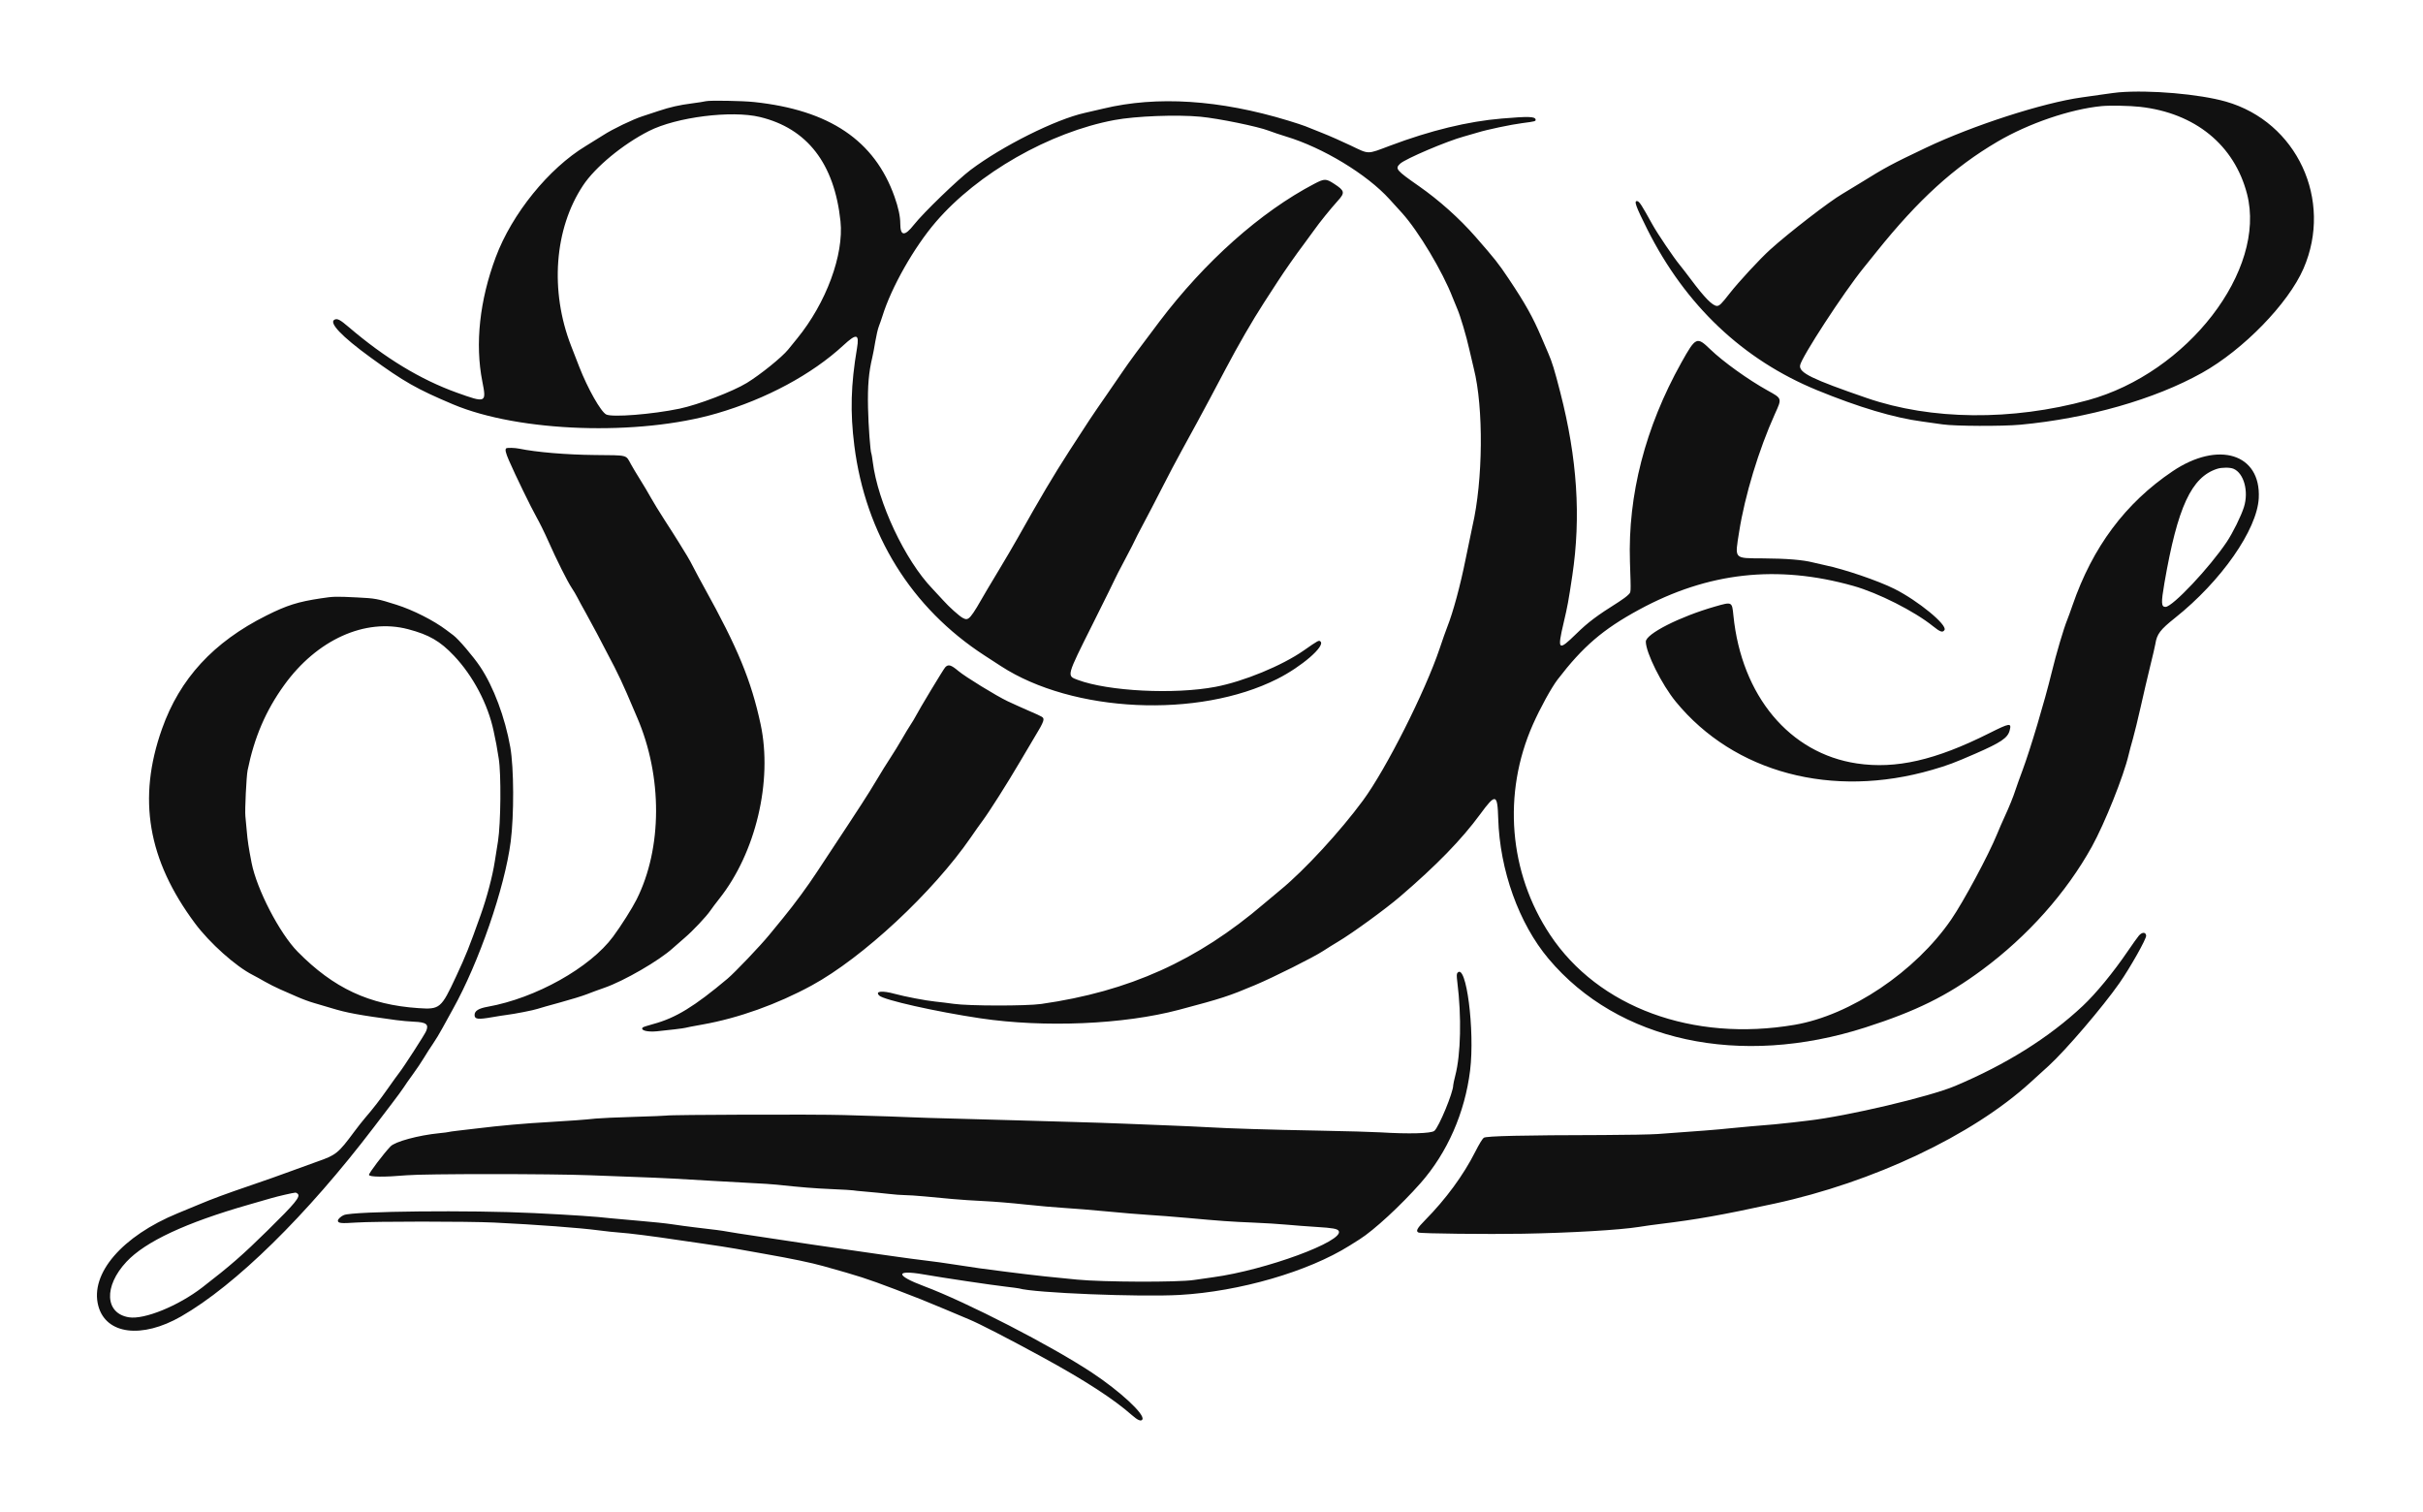
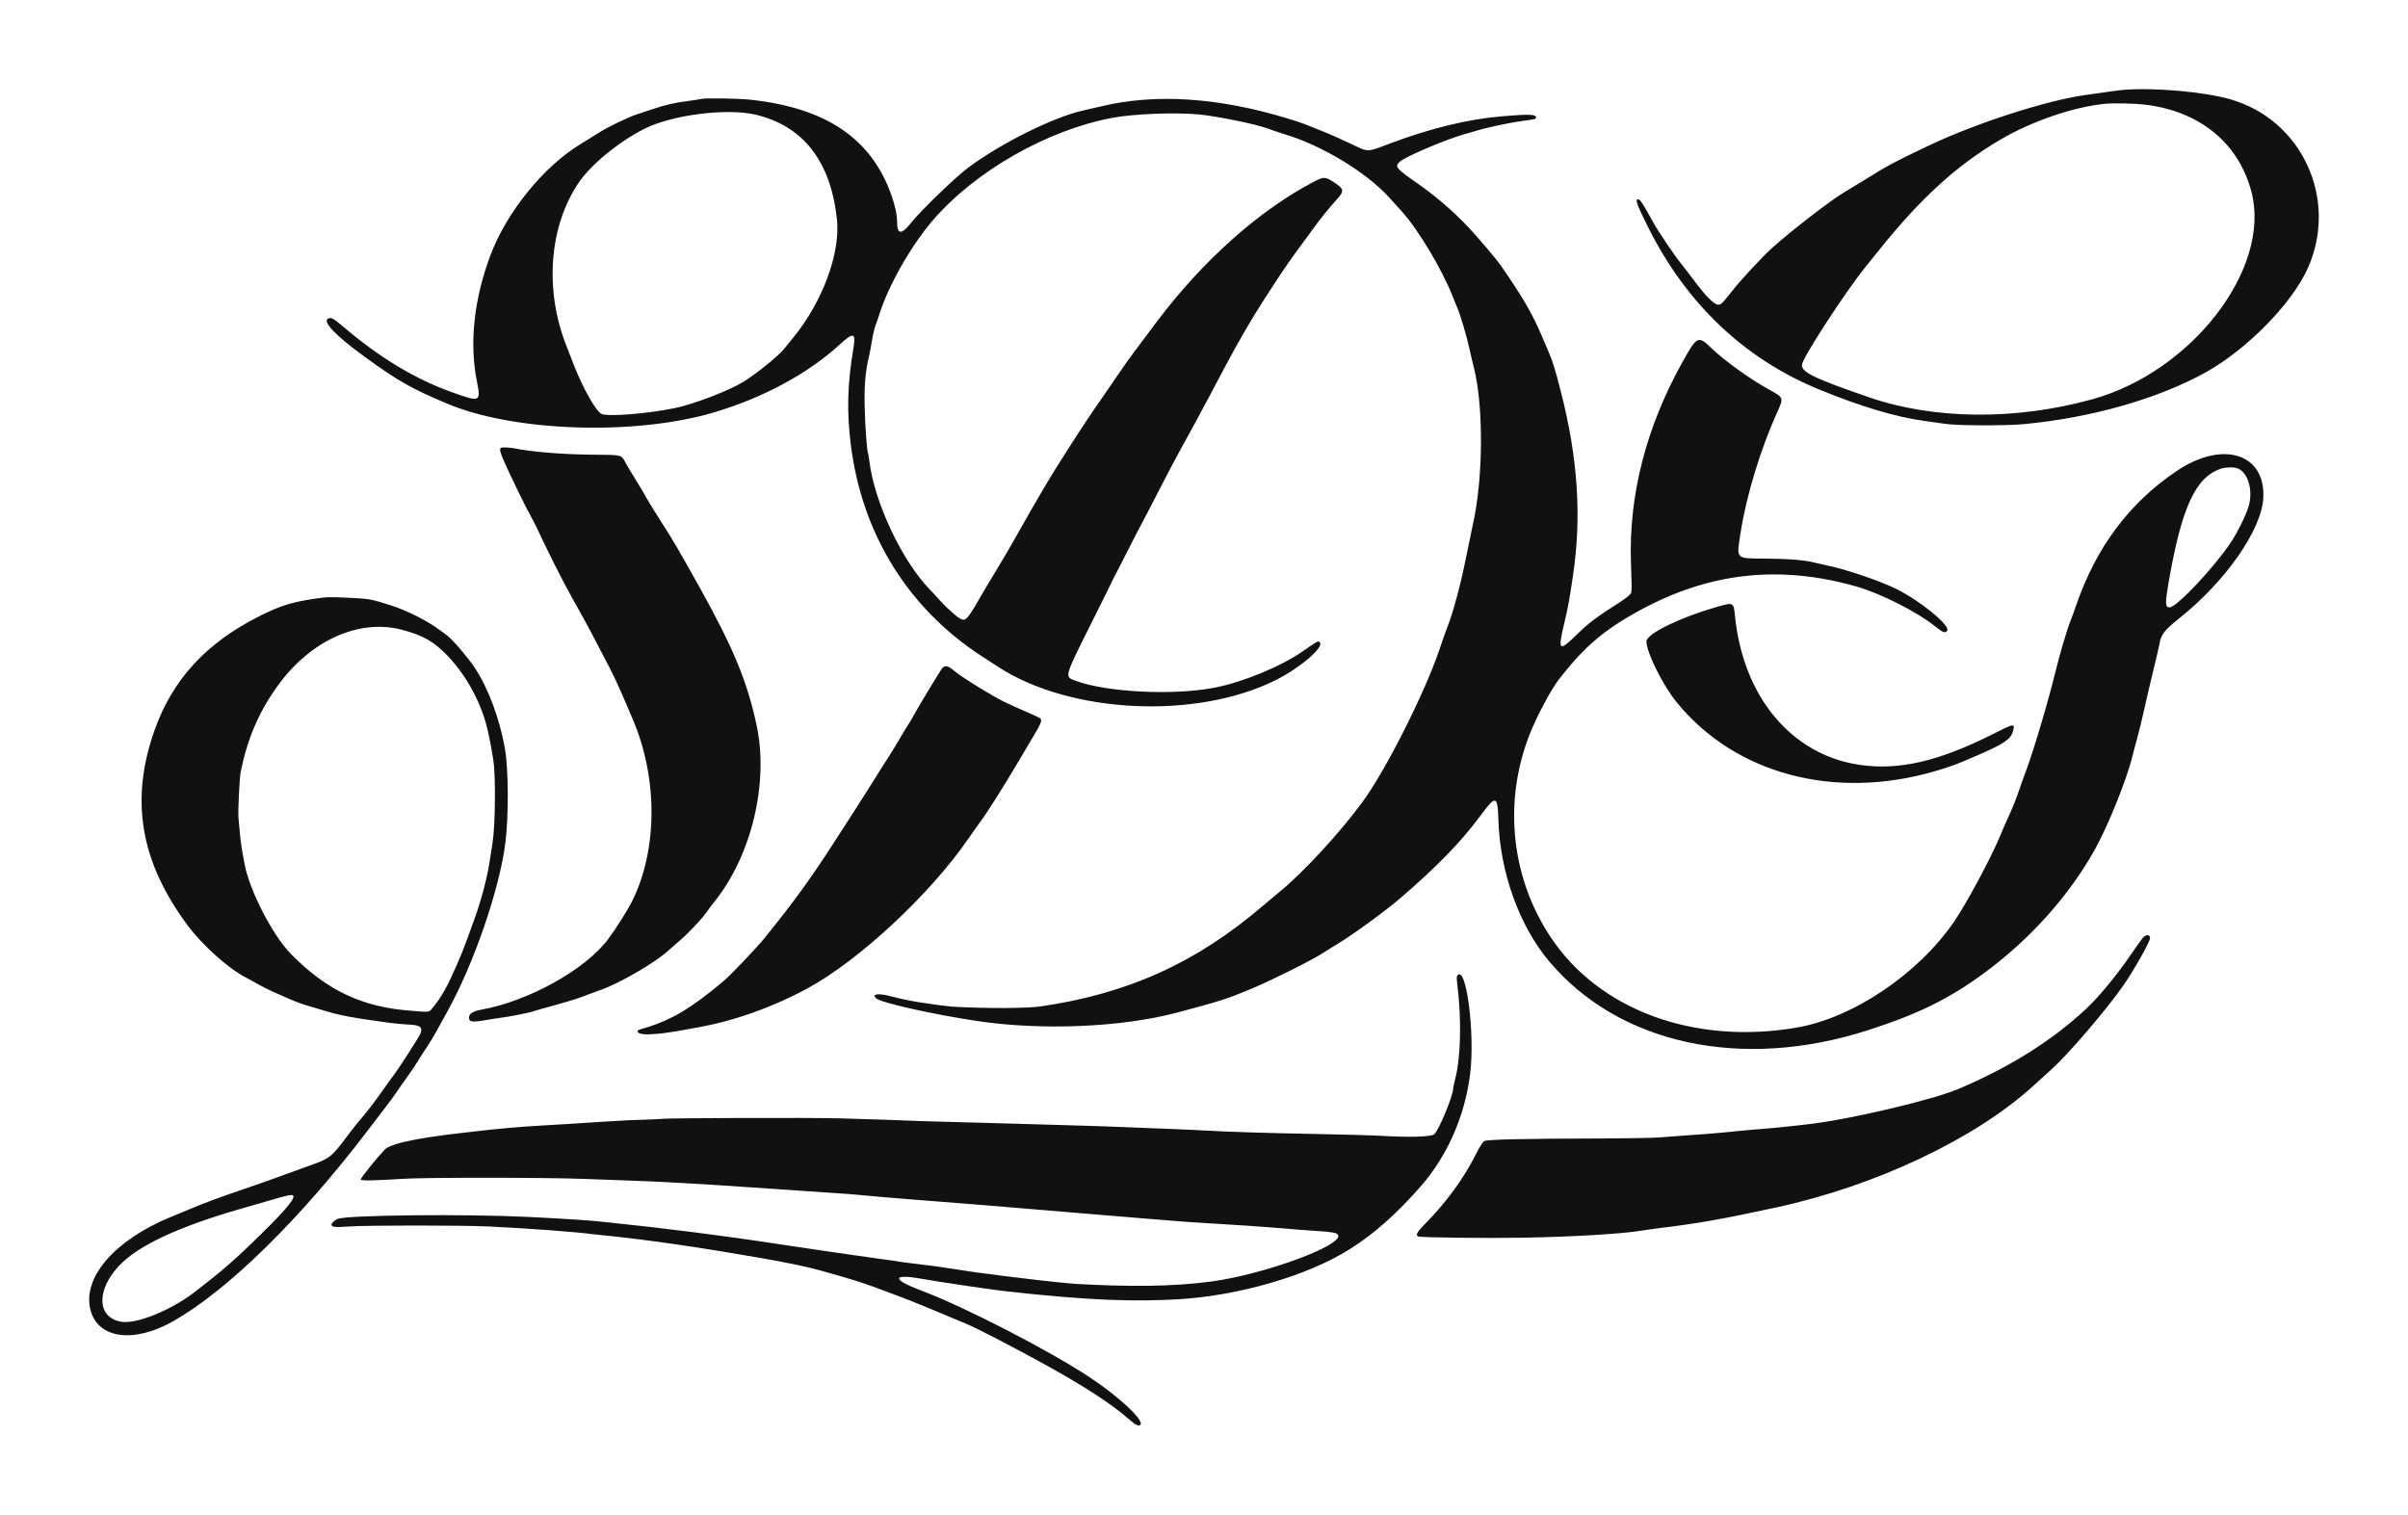
- <svg xmlns="http://www.w3.org/2000/svg" viewBox="-34.42 -34.42 929.26 579.63" role="img" aria-label="Soli Deo Gloria monogram">
+ <svg xmlns="http://www.w3.org/2000/svg" viewBox="-34.42 -34.42 929.26 584.57" role="img" aria-label="Soli Deo Gloria monogram">
  <style>path{fill:#111}@media(prefers-color-scheme:dark){path{fill:#f5f5f5}}</style>
-   <path d="M778.18,0.99C777.36,1.06,774.69,1.4,772.24,1.76C769.79,2.11,766.08,2.63,763.99,2.93C749.14,4.98,722.2,13.69,704.24,22.23C691.05,28.49,688.63,29.8,679.07,35.74C676.53,37.32,673.41,39.21,672.14,39.95C667.29,42.75,651.66,54.8,644.47,61.31C640.54,64.86,632.4,73.66,628.93,78.1C625.83,82.09,625.01,82.9,624.08,82.9C622.39,82.9,619.3,79.75,614.02,72.67C612.46,70.59,610.57,68.14,609.82,67.23C607.49,64.43,601.19,55.09,599.31,51.68C595.22,44.26,594.29,42.82,593.49,42.71C592.13,42.51,592.89,44.64,597.35,53.54C611.95,82.65,634.04,103.57,662.46,115.22C678.45,121.78,692.01,125.81,702.82,127.24C704.99,127.53,708.48,128.02,710.57,128.33C715.17,129.03,733.5,129.1,740.41,128.46C766.29,126.04,791.86,118.75,810.08,108.58C825.93,99.72,843.19,81.99,849.02,68.55C860.42,42.29,846.48,12.32,819.24,4.54C809.09,1.65,790.06,0,778.18,0.99M786.31,6.55C807.43,8.9,822.5,21.18,827.36,39.98C834.9,69.22,804.5,108.62,766.35,119.05C737.16,127.03,706.23,126.73,681.54,118.23C660.41,110.95,655.48,108.54,655.94,105.69C656.44,102.63,672.63,77.76,680.27,68.34C681.24,67.14,683.51,64.32,685.31,62.08C701.32,42.12,714.98,29.69,731.67,19.89C743.6,12.89,759.53,7.45,771.58,6.27C774.69,5.97,782.43,6.11,786.31,6.55M236.3,4.39C235.66,4.56,233.29,4.93,231.03,5.22C226.1,5.85,222.57,6.65,218.06,8.16C216.22,8.77,213.47,9.68,211.96,10.17C208.21,11.39,200.5,15.1,196.94,17.41C195.33,18.45,192.3,20.33,190.21,21.59C176.05,30.14,161.92,47.57,155.72,64.18C149.51,80.78,147.71,97.45,150.56,111.88C152.2,120.12,152,120.2,140.77,116.16C126.8,111.13,113.26,102.91,99.34,91.03C96.03,88.2,95.01,87.65,93.92,88.15C91.52,89.24,96.58,94.59,107.68,102.66C120.51,111.99,125.48,114.81,139.35,120.66C164.7,131.33,210.43,132.89,240.53,124.1C259.44,118.59,276.98,109.16,289.06,97.99C294.1,93.34,295.19,93.58,294.25,99.14C291.88,113.16,291.6,123.58,293.23,136.49C297.52,170.45,315.09,198.76,343.21,216.99C345.09,218.21,347.88,220.03,349.42,221.02C376.98,238.96,425.2,241.2,455.42,225.96C464.76,221.26,473.83,213.42,472.03,211.62C471.42,211.01,471.22,211.11,465.58,215.05C457.26,220.86,442.54,226.93,431.76,228.98C416.01,231.98,390.63,230.7,378.91,226.32C374.62,224.71,374.49,225.21,384.66,204.88C389.41,195.37,393.3,187.51,393.3,187.39C393.3,187.28,395,183.97,397.09,180.05C399.18,176.11,400.88,172.8,400.88,172.67C400.89,172.54,402.32,169.77,404.06,166.5C405.81,163.24,409.09,156.94,411.34,152.5C413.59,148.06,416.96,141.68,418.82,138.32C420.7,134.95,423.33,130.12,424.69,127.58C426.05,125.04,428.21,121.04,429.48,118.68C430.75,116.32,433.55,111.05,435.69,106.97C440.22,98.35,446.02,88.3,450.28,81.74C451.93,79.2,454.29,75.57,455.52,73.66C458.37,69.28,462.62,63.2,465.68,59.15C466.98,57.43,468.77,54.98,469.66,53.71C471.58,50.97,475.86,45.67,478.67,42.56C481.48,39.48,481.31,38.72,477.28,36.1C474.11,34.04,473.55,34.03,469.64,36.07C449.02,46.87,427.69,65.85,410.17,89C402.75,98.78,398.49,104.58,396.09,108.13C394.62,110.3,391.79,114.42,389.81,117.27C384.47,124.95,382.72,127.58,375.71,138.47C369.42,148.25,364.85,155.95,355.86,171.94C354.07,175.12,351.02,180.31,349.09,183.49C347.15,186.66,344.97,190.3,344.25,191.57C337.52,203.31,337.12,203.78,334.81,202.56C333.5,201.87,329.51,198.29,327.39,195.9C326.23,194.61,324.36,192.58,323.22,191.4C312.64,180.43,302.22,158.27,300.28,142.62C300.09,141.09,299.86,139.73,299.79,139.61C299.37,138.93,298.63,128.89,298.48,121.88C298.3,113.6,298.74,108.41,300.14,102.56C300.41,101.45,300.92,98.73,301.28,96.52C301.65,94.31,302.25,91.71,302.63,90.74C303.01,89.78,303.62,88.03,303.99,86.85C307.43,75.75,316.11,60.45,324.48,50.7C340.56,31.99,368.08,16.28,392.95,11.62C401.03,10.1,416.95,9.48,425.95,10.34C432.89,11,447.97,14.08,452.19,15.71C453.81,16.33,456.77,17.32,458.76,17.92C472.94,22.19,489.81,32.4,498.51,42.01C500.05,43.7,502.2,46.07,503.29,47.27C509.59,54.24,518.87,69.76,522.72,79.76C523.21,81.03,524,82.96,524.48,84.05C525.63,86.68,528,94.67,529.04,99.39C529.5,101.47,530.3,104.89,530.82,106.97C534.6,121.94,534.35,149.89,530.3,167.32C530.02,168.5,528.85,174.2,527.67,179.99C525.6,190.3,522.87,200.36,520.61,206.07C520.1,207.34,518.79,211.06,517.7,214.32C512.18,230.75,497.18,260.5,488.33,272.53C479.61,284.39,465.86,299.31,456.78,306.76C454.97,308.24,452.08,310.67,450.35,312.14C424.79,334.01,398.6,345.8,364.93,350.6C359.2,351.42,337.05,351.39,331.29,350.55C329.21,350.26,326.02,349.86,324.2,349.68C320.76,349.34,312.59,347.78,308.8,346.74C303.86,345.38,301.04,345.68,302.79,347.39C304.51,349.07,324.39,353.54,341.52,356.1C366.12,359.76,396.53,358.47,417.7,352.85C434.21,348.47,436.86,347.6,446.89,343.37C454.16,340.31,469.34,332.7,473.03,330.28C474.62,329.24,477.2,327.63,478.77,326.7C484.08,323.56,496.91,314.24,502.51,309.44C516.49,297.46,526.12,287.56,533.24,277.86C539.18,269.76,539.88,269.92,540.17,279.46C540.76,299.3,548.1,319.75,559.48,333.28C586.14,364.97,632.88,375.08,681.05,359.59C700.42,353.36,712.21,347.55,725.74,337.54C743.25,324.58,758.02,307.99,767.84,290.28C772.79,281.32,780.06,263.15,781.96,254.98C782.24,253.76,782.97,251.01,783.59,248.88C784.2,246.74,785.55,241.21,786.59,236.58C787.62,231.96,789.25,224.98,790.21,221.08C791.18,217.18,792.07,213.32,792.2,212.51C792.79,208.74,794.06,207.07,799.74,202.55C817.41,188.49,831.23,168.73,831.85,156.61C832.72,139.58,816.35,134.49,798.79,146.32C780.72,158.49,768.13,175.35,760.42,197.72C759.69,199.83,758.81,202.27,758.45,203.15C757.05,206.55,754.17,216.29,752.41,223.56C749.76,234.46,744.21,253.07,741.25,260.99C740.2,263.8,739,267.14,738.59,268.41C737.7,271.17,736.13,275.05,734.3,279C733.55,280.6,732.28,283.54,731.46,285.54C728.18,293.56,718.65,311.31,713.91,318.21C700.19,338.21,675.3,354.94,653.84,358.6C614.79,365.26,578.55,351.92,560.06,324.08C544.23,300.24,541.75,269.87,553.47,243.43C556.26,237.13,560.57,229.29,562.94,226.19C572.67,213.5,580.31,206.94,594.15,199.41C620.67,185.01,647.16,182.06,676.37,190.28C685.87,192.95,699.82,200,706.89,205.71C709.69,207.96,710.64,208.29,711.32,207.19C712.53,205.28,701.22,195.98,692.15,191.43C685.91,188.29,672.86,183.85,665.47,182.33C664.06,182.04,662.02,181.57,660.93,181.29C657.05,180.29,650.86,179.78,641.84,179.72C630.33,179.63,630.89,180.24,632.58,169.47C634.74,155.7,640.1,138.02,646.3,124.29C649.03,118.27,649.08,118.44,643.45,115.32C635.96,111.15,626.4,104.28,621.5,99.55C616.33,94.56,615.94,94.74,610.36,104.72C596.55,129.49,589.87,155.39,590.69,181.01C591.1,193.69,591.16,192.52,590.02,193.71C589.48,194.28,587.85,195.49,586.4,196.41C577.94,201.73,574.63,204.22,570.07,208.68C563.18,215.42,562.76,215.03,565.29,204.3C566.79,197.91,567.1,196.23,568.59,186.29C571.96,163.77,570.48,141.36,563.97,116.04C561.71,107.27,560.87,104.52,559.36,101.03C558.69,99.49,557.55,96.82,556.82,95.1C553.43,87.13,550.58,82.04,544.12,72.38C540.13,66.44,539.04,65.06,531.38,56.29C525.3,49.35,517.48,42.35,509.76,36.96C500.98,30.83,500.52,30.28,502.56,28.35C504.54,26.48,520.63,19.64,527.14,17.89C528.53,17.51,530.82,16.85,532.23,16.42C535.82,15.3,545.13,13.34,549.44,12.79C554.27,12.17,554.64,12.07,554.51,11.42C554.28,10.25,551.86,10.17,541.54,11.04C528.55,12.13,514.21,15.61,498.67,21.46C489.71,24.83,490.81,24.84,483.6,21.39C480.27,19.8,475.34,17.62,472.61,16.55C469.89,15.48,467,14.32,466.18,13.98C465.37,13.65,462.4,12.67,459.59,11.82C433.35,3.83,409.29,2.28,388.68,7.24C386.78,7.7,383.58,8.43,381.59,8.88C370.4,11.38,350.07,21.53,337.82,30.74C332.83,34.5,319.68,47.22,316.12,51.73C312.53,56.31,310.85,56.18,310.85,51.33C310.85,48.6,310.12,45.18,308.65,41.04C300.99,19.45,283.7,7.78,254.78,4.71C250.27,4.23,237.8,4.02,236.3,4.39M257.02,10.45C275.15,14.82,285.58,28.3,287.92,50.41C289.27,63.26,282.43,81.77,271.27,95.43C270.16,96.79,268.61,98.69,267.83,99.66C265.48,102.57,257.13,109.31,251.98,112.45C246.56,115.75,233.32,120.81,226.22,122.3C215.81,124.48,200.38,125.7,198.07,124.53C196.01,123.49,191,114.63,187.75,106.31C186.94,104.23,185.52,100.59,184.61,98.23C176.39,77.12,178.17,53.3,189.18,36.71C193.87,29.63,204.46,20.89,214.46,15.82C225,10.48,246.1,7.82,257.02,10.45M822.15,145.35C826.16,147.03,828.07,154.04,826.16,160.07C825.07,163.52,821.92,169.9,819.56,173.43C812.96,183.29,798.8,198.32,796.09,198.33C794.43,198.33,794.36,196.81,795.67,189.17C800.7,160.02,806.03,148.51,815.94,145.36C817.71,144.8,820.82,144.79,822.15,145.35M159.69,137.54C159.22,138,159.52,139.28,160.75,142.12C163.25,147.87,169.29,160.29,171.3,163.83C172.43,165.81,174.46,169.93,175.81,172.98C178.94,180.07,183.27,188.73,184.86,191.07C185.54,192.07,186.5,193.7,187.01,194.7C187.51,195.7,188.96,198.37,190.24,200.63C192.44,204.54,195.66,210.62,201.25,221.41C202.61,224.04,204.73,228.57,205.97,231.47C207.2,234.37,208.98,238.52,209.91,240.68C219.69,263.31,219.62,290.82,209.72,310.54C208.05,313.88,203.78,320.63,200.73,324.75C191.89,336.72,171.02,348.39,152.59,351.68C149.14,352.29,147.59,353.27,147.59,354.82C147.59,356.48,148.84,356.64,154.38,355.67C156.36,355.32,158.8,354.94,159.8,354.82C162.81,354.46,170.28,353,171.74,352.48C172.5,352.21,176.4,351.11,180.41,350.02C184.43,348.93,189.03,347.51,190.65,346.87C192.27,346.23,195.31,345.1,197.39,344.39C204.87,341.8,218.41,333.97,223.63,329.2C224.71,328.22,226.78,326.4,228.23,325.18C231.24,322.62,236.53,317.01,238.04,314.77C238.6,313.94,240.11,311.93,241.41,310.29C255.43,292.64,261.95,265.14,257.29,243.35C253.68,226.55,248.56,214.14,235.57,190.72C234.21,188.27,232.46,185.01,231.69,183.49C230.93,181.96,229.75,179.82,229.07,178.72C228.4,177.62,226.98,175.31,225.92,173.59C224.86,171.87,222.41,168.01,220.46,165.02C218.52,162.02,216.15,158.16,215.2,156.44C214.25,154.72,212.4,151.6,211.09,149.52C209.78,147.43,208.18,144.76,207.53,143.57C205.52,139.92,206.63,140.2,193.76,140.08C182.78,139.97,171.34,139.01,164.74,137.65C163,137.29,160,137.22,159.69,137.54M88.69,195.04C79.86,196.36,75.62,197.7,67.75,201.64C47.43,211.82,34.53,225.82,27.69,245.16C18.24,271.83,22.23,295.33,40.37,319.69C45.97,327.22,55.98,336.17,62.51,339.48C63.5,339.98,65.58,341.13,67.12,342.02C68.66,342.91,71.34,344.26,73.06,345.01C74.78,345.75,77.7,347.03,79.54,347.85C81.38,348.67,84.27,349.74,85.97,350.22C87.67,350.69,90.69,351.59,92.68,352.2C98.56,354,103.21,354.86,117.58,356.8C119.49,357.06,122.55,357.33,124.38,357.41C129.09,357.61,130.11,358.4,129.01,361.01C128.46,362.35,120.35,374.89,118.75,376.91C118.17,377.64,116.24,380.31,114.46,382.85C111.27,387.39,108.88,390.49,105.53,394.39C104.6,395.48,102.78,397.78,101.5,399.51C95.28,407.91,94.5,408.53,87.14,411.1C84.57,412,79.94,413.68,76.85,414.83C73.77,415.99,67.02,418.37,61.85,420.13C52.03,423.48,47.21,425.26,41.4,427.7C39.49,428.5,36.08,429.92,33.81,430.84C12.38,439.64,0,454.05,3.28,466.38C6.2,477.34,19.94,479.09,35.03,470.44C55.91,458.47,83.22,431.65,109.01,397.8C110.91,395.3,114.03,391.22,115.93,388.72C117.84,386.23,119.84,383.49,120.39,382.63C120.93,381.76,122.53,379.48,123.95,377.54C125.37,375.6,127.29,372.74,128.22,371.18C129.15,369.62,130.68,367.23,131.63,365.87C132.58,364.51,134.24,361.76,135.32,359.76C136.4,357.77,138.17,354.55,139.25,352.62C149.27,334.69,159.15,306.08,161.44,288.36C162.76,278.12,162.68,260.05,161.29,252.15C159.27,240.71,154.86,228.92,149.72,221.25C147.08,217.31,141.39,210.64,139.42,209.19C138.82,208.75,137.63,207.86,136.78,207.21C131.95,203.55,124.01,199.52,117.58,197.49C110.35,195.19,109.5,195.04,102.57,194.7C94.23,194.29,93.53,194.31,88.69,195.04M122.1,206.88C130.16,209.01,134.36,211.44,139.67,217.04C147.03,224.81,152.71,235.61,154.9,245.96C156,251.15,155.91,250.71,156.85,256.47C157.82,262.31,157.65,281.37,156.57,288.2C156.19,290.56,155.64,294.04,155.34,295.95C154.44,301.73,152.29,309.85,149.91,316.51C145.42,329.11,144.31,331.87,140.46,340.14C134.77,352.35,134.28,352.76,126.03,352.2C107.17,350.93,93.52,344.55,79.75,330.58C72.8,323.52,64.04,306.62,62.06,296.44C60.93,290.62,60.53,287.97,60.21,284.21C60.02,282.05,59.78,279.54,59.69,278.63C59.44,276.43,60.07,263.27,60.54,260.99C63.1,248.39,67.49,238.14,74.52,228.39C87.1,210.9,105.62,202.54,122.1,206.88M79.77,423.41C80.88,424.52,78.82,427.03,68.23,437.44C58.59,446.92,53.93,450.99,43.21,459.27C33.96,466.41,20.93,471.72,15.02,470.77C5.79,469.28,5.31,458.87,14.06,449.5C21.31,441.73,36.81,434.5,61.02,427.56C64.11,426.68,67.98,425.57,69.63,425.08C72.27,424.31,77.78,423.05,78.89,422.95C79.1,422.94,79.5,423.14,79.77,423.41M623.33,198.19C609.84,202.05,596.78,208.67,596.78,211.65C596.78,215.86,602.92,228.17,608.29,234.7C630.65,261.95,668.29,271.94,706.61,260.81C712.65,259.05,715.05,258.15,723.17,254.61C732.93,250.35,735.54,248.6,736.3,245.78C737.13,242.68,736.47,242.77,728.47,246.78C707.83,257.14,692.7,260.59,677.75,258.37C651.92,254.52,633.48,232.44,630.37,201.62C629.84,196.29,629.88,196.31,623.33,198.19M328.09,221.49C327.38,222.26,318.09,237.66,316.77,240.24C316.36,241.04,315.48,242.51,314.81,243.51C314.14,244.51,312.66,246.96,311.52,248.95C310.38,250.95,308.37,254.21,307.06,256.21C305.74,258.2,303.44,261.91,301.94,264.45C300.45,266.99,297.71,271.37,295.87,274.18C294.02,276.99,291.77,280.43,290.88,281.82C289.98,283.2,287.61,286.79,285.62,289.79C283.62,292.79,280.65,297.29,279.02,299.8C275.39,305.36,270.34,312.23,265.88,317.67C264.04,319.9,261.66,322.79,260.61,324.1C257.21,328.26,247.45,338.51,244.56,340.94C231.86,351.61,224.74,355.96,216.19,358.28C214.11,358.85,212.27,359.43,212.11,359.6C211.02,360.68,213.73,361.44,217.45,361.09C221.58,360.7,228.18,359.9,228.4,359.76C228.54,359.68,231.52,359.1,235.04,358.48C248.75,356.05,263.68,350.7,276.88,343.51C296.48,332.84,323.4,307.77,337.96,286.64C339.61,284.23,341.58,281.44,342.34,280.45C344.87,277.08,351.8,266.16,356.87,257.53C359.64,252.81,362.77,247.52,363.83,245.77C364.98,243.89,365.76,242.21,365.76,241.66C365.76,240.59,365.87,240.66,359.99,238.1C357.72,237.12,354.13,235.49,352.01,234.5C347.77,232.5,335.73,225.11,333.12,222.9C330.31,220.53,329.25,220.23,328.09,221.49M785.89,324.38C785.37,324.98,783.43,327.7,781.58,330.41C776.13,338.43,769.35,346.68,764.34,351.37C751.38,363.52,735.06,373.76,715.41,382.05C705.58,386.2,673.96,393.64,658.95,395.35C658.05,395.45,655.45,395.75,653.18,396.03C648.93,396.54,644.19,396.98,637.02,397.54C634.75,397.72,630.97,398.08,628.61,398.33C624.81,398.76,616.96,399.37,601.35,400.48C598.7,400.67,589.35,400.84,580.57,400.87C549.33,400.93,535.69,401.25,534.69,401.9C534.11,402.28,532.97,404.14,531.34,407.34C526.78,416.33,520.11,425.42,512.16,433.48C509.03,436.64,508.44,437.76,509.63,438.27C510.61,438.67,536.17,438.96,549.62,438.72C568.04,438.39,586.75,437.29,594.15,436.11C596.23,435.77,599.87,435.26,602.23,434.98C616.47,433.24,625.57,431.63,646.09,427.18C684.02,418.98,721.99,401.01,744.19,380.77C746.47,378.7,749.66,375.8,751.28,374.33C757.77,368.42,772.08,351.68,778.41,342.61C782.59,336.61,788.8,325.57,788.67,324.39C788.51,322.98,787.12,322.98,785.89,324.38M524.54,338.67C524.2,339.09,524.2,339.79,524.49,342.22C526.14,355.46,525.83,369.84,523.71,378.05C523.27,379.77,522.91,381.45,522.91,381.79C522.91,384.55,517.43,397.8,515.68,399.27C514.47,400.28,505.97,400.52,494.94,399.84C492.17,399.67,481.78,399.37,471.86,399.19C452.36,398.83,436.8,398.35,428.42,397.85C425.52,397.68,419.06,397.39,414.07,397.2C409.09,397.01,401.29,396.7,396.76,396.51C392.23,396.32,383.54,396.03,377.47,395.87C371.39,395.7,361.45,395.42,355.37,395.23C349.29,395.04,338.61,394.75,331.62,394.57C324.64,394.4,317.44,394.18,315.63,394.08C313.81,393.99,309.66,393.83,306.39,393.73C303.13,393.63,295.41,393.4,289.24,393.21C279.03,392.88,222.45,393.06,221.14,393.41C220.87,393.49,215.3,393.7,208.77,393.9C202.24,394.09,195.64,394.39,194.1,394.55C190.16,394.98,183.42,395.48,176.45,395.87C166.73,396.41,157.66,397.22,148.25,398.37C146.17,398.62,142.98,398.99,141.16,399.2C139.35,399.41,137.77,399.63,137.65,399.7C137.53,399.78,135.89,399.99,134.02,400.17C126.02,400.97,117.09,403.39,115.35,405.23C112.61,408.11,107.01,415.53,107.09,416.15C107.22,416.99,112.9,417.05,121.54,416.3C128.49,415.7,176.77,415.7,191.95,416.3C197.58,416.52,205.66,416.83,209.93,416.98C218.48,417.27,227.73,417.74,239.77,418.5C244.13,418.77,250.53,419.13,253.99,419.29C257.45,419.44,261.76,419.73,263.55,419.92C272.97,420.93,278.06,421.33,284.79,421.62C288.87,421.79,292.43,422.01,292.71,422.08C292.98,422.16,295.28,422.39,297.82,422.6C300.36,422.81,304.21,423.19,306.39,423.44C308.55,423.7,311.36,423.91,312.61,423.91C313.86,423.91,317.28,424.13,320.2,424.41C323.13,424.69,327.9,425.13,330.8,425.4C333.7,425.67,339.12,426.03,342.84,426.2C346.56,426.37,353.68,426.95,358.67,427.5C363.66,428.04,370.56,428.65,374,428.85C377.45,429.05,384.76,429.65,390.24,430.18C395.73,430.71,402.85,431.31,406.07,431.5C409.29,431.69,415.94,432.21,420.84,432.65C433.25,433.79,437.86,434.12,446.4,434.46C450.48,434.62,456.19,434.98,459.09,435.25C461.99,435.52,467.07,435.91,470.36,436.11C476.79,436.5,478.53,436.82,479,437.67C481.17,441.56,451.07,452.64,430.89,455.4C428.81,455.68,425.47,456.16,423.47,456.46C417.35,457.39,388.65,457.29,378.62,456.31C368.61,455.34,362.03,454.65,359,454.24C357.64,454.06,354.08,453.62,351.08,453.26C344.77,452.5,338.13,451.57,331.13,450.46C328.41,450.02,323.59,449.35,320.41,448.98C317.24,448.6,312.64,447.99,310.19,447.63C307.74,447.27,304.7,446.84,303.43,446.68C302.16,446.51,296.44,445.69,290.73,444.85C285.01,444.02,278.86,443.12,277.04,442.87C275.23,442.61,270.78,441.94,267.15,441.38C263.52,440.83,257.62,439.94,254.02,439.4C250.44,438.88,246.28,438.22,244.79,437.95C242.09,437.47,240.42,437.25,232.02,436.27C229.58,435.98,225.72,435.46,223.45,435.11C221.18,434.76,215.62,434.17,211.08,433.8C206.55,433.43,201.57,432.98,200.03,432.81C194.16,432.13,185.49,431.55,170.35,430.8C146.11,429.61,101.42,430.06,97.52,431.54C96.44,431.95,95.16,433.11,95.16,433.69C95.16,434.7,96.4,434.83,102.01,434.44C108.97,433.95,145.04,433.95,155.18,434.44C171.32,435.22,188,436.47,195.25,437.43C197.79,437.77,201.28,438.14,203,438.26C206.59,438.49,216.53,439.75,225.26,441.08C226.35,441.24,230.88,441.9,235.32,442.54C239.77,443.17,245.41,444.05,247.85,444.49C250.3,444.94,255.3,445.83,258.95,446.47C269.19,448.27,276.66,449.83,281.35,451.14C295.73,455.17,297.44,455.73,308.87,460.03C315.99,462.72,321.71,465.01,328,467.68C330.81,468.88,334.96,470.63,337.23,471.57C341.06,473.14,352.31,478.94,365.26,486C381.57,494.9,392.7,502.11,399.7,508.3C401.88,510.24,403.19,510.79,403.69,509.97C404.85,508.12,395.26,499.2,384.39,492.01C368.73,481.64,336.3,464.95,319.92,458.82C308.83,454.66,308.83,452.41,319.92,454.34C327.11,455.6,345.77,458.38,351.41,459.03C353.86,459.32,356.09,459.61,356.36,459.69C362.12,461.42,402.76,463.06,418.03,462.19C441,460.88,467.29,453.25,483.17,443.28C484.62,442.37,486.35,441.28,487.01,440.86C492.48,437.42,502.85,427.85,510.4,419.29C520.65,407.66,527.4,392.29,529.39,376.09C531.26,360.74,527.89,334.64,524.54,338.67" />
+   <path fill-rule="evenodd" d="M784.69,0.29C783.86,0.37,781.16,0.71,778.68,1.07C776.2,1.43,772.45,1.95,770.34,2.25C755.31,4.33,728.04,13.14,709.87,21.78C696.52,28.13,694.07,29.44,684.4,35.46C681.83,37.05,678.67,38.97,677.39,39.72C672.47,42.55,656.66,54.75,649.38,61.33C645.41,64.92,637.16,73.83,633.66,78.32C630.52,82.36,629.69,83.18,628.75,83.18C627.04,83.18,623.91,80,618.56,72.83C616.99,70.72,615.08,68.24,614.32,67.32C611.97,64.49,605.58,55.04,603.68,51.59C599.54,44.08,598.6,42.63,597.8,42.51C596.42,42.31,597.19,44.46,601.7,53.47C616.47,82.93,638.83,104.1,667.59,115.89C683.77,122.53,697.5,126.61,708.43,128.05C710.63,128.34,714.16,128.84,716.27,129.16C720.93,129.86,739.47,129.93,746.47,129.28C772.66,126.84,798.54,119.45,816.97,109.17C833.01,100.21,850.48,82.26,856.37,68.66C867.91,42.09,853.8,11.76,826.24,3.89C815.98,0.96,796.71-0.71,784.69,0.29M792.92,5.92C814.29,8.3,829.54,20.73,834.46,39.75C842.09,69.33,811.33,109.21,772.72,119.76C743.19,127.84,711.88,127.53,686.9,118.93C665.51,111.56,660.53,109.13,660.99,106.25C661.49,103.14,677.88,77.98,685.61,68.45C686.59,67.23,688.89,64.38,690.71,62.11C706.91,41.92,720.73,29.34,737.63,19.41C749.69,12.33,765.82,6.82,778.01,5.63C781.16,5.33,788.99,5.47,792.92,5.92M236.34,3.74C235.69,3.9,233.28,4.28,231,4.57C226.02,5.21,222.44,6.02,217.87,7.55C216.01,8.17,213.23,9.09,211.7,9.59C207.91,10.82,200.11,14.58,196.5,16.91C194.88,17.96,191.81,19.87,189.7,21.14C175.36,29.79,161.07,47.43,154.79,64.24C148.5,81.03,146.69,97.9,149.57,112.51C151.22,120.85,151.02,120.93,139.66,116.83C125.53,111.75,111.83,103.44,97.73,91.4C94.39,88.54,93.35,87.99,92.25,88.49C89.82,89.6,94.95,95.01,106.18,103.18C119.16,112.62,124.19,115.48,138.22,121.39C163.88,132.19,210.15,133.76,240.62,124.88C259.75,119.3,277.5,109.75,289.73,98.45C294.82,93.75,295.93,93.99,294.98,99.61C292.58,113.81,292.3,124.35,293.94,137.41C298.29,171.78,316.07,200.43,344.52,218.88C346.42,220.11,349.25,221.95,350.8,222.96C378.69,241.1,427.49,243.37,458.08,227.96C467.53,223.19,476.71,215.26,474.88,213.44C474.26,212.82,474.06,212.93,468.36,216.91C459.94,222.79,445.04,228.93,434.13,231.01C418.19,234.05,392.51,232.75,380.65,228.31C376.31,226.69,376.18,227.2,386.46,206.62C391.27,197,395.21,189.04,395.21,188.92C398.93,181.92,402.37,174.78,406.1,167.78C407.87,164.48,411.19,158.1,413.46,153.61C415.74,149.12,419.15,142.67,421.04,139.26C422.93,135.86,425.6,130.97,426.98,128.4C428.36,125.83,430.54,121.77,431.83,119.39C433.11,117,435.94,111.67,438.11,107.54C442.69,98.81,448.56,88.65,452.87,82.01C454.54,79.44,456.92,75.76,458.18,73.83C461.05,69.4,465.36,63.24,468.46,59.15C469.77,57.4,471.59,54.92,472.49,53.64C474.42,50.87,478.76,45.51,481.61,42.36C484.44,39.24,484.28,38.47,480.2,35.82C476.99,33.73,476.41,33.72,472.46,35.79C451.59,46.72,430.01,65.93,412.28,89.35C404.78,99.26,400.46,105.12,398.04,108.71C396.54,110.91,393.68,115.07,391.68,117.96C386.27,125.74,384.5,128.39,377.41,139.41C371.04,149.32,366.42,157.1,357.32,173.29C355.51,176.5,352.43,181.76,350.47,184.97C348.51,188.18,346.31,191.86,345.57,193.15C338.76,205.03,338.36,205.5,336.03,204.28C334.69,203.58,330.65,199.95,328.51,197.53C327.34,196.22,325.45,194.17,324.29,192.98C313.59,181.88,303.04,159.45,301.08,143.62C300.88,142.07,300.66,140.69,300.58,140.56C300.16,139.88,299.41,129.73,299.26,122.63C299.07,114.25,299.52,109,300.94,103.08C301.21,101.95,301.73,99.2,302.09,96.96C302.46,94.72,303.07,92.1,303.46,91.12C303.84,90.14,304.46,88.38,304.83,87.18C308.32,75.94,317.09,60.47,325.57,50.6C341.84,31.66,369.69,15.77,394.86,11.05C403.03,9.51,419.14,8.89,428.25,9.75C435.27,10.42,450.53,13.54,454.81,15.19C456.44,15.81,459.44,16.82,461.46,17.43C475.8,21.74,492.87,32.08,501.68,41.8C503.24,43.51,505.41,45.91,506.51,47.12C512.89,54.18,522.28,69.89,526.18,80.01C526.67,81.29,527.47,83.24,527.95,84.35C529.12,87.01,531.53,95.09,532.57,99.86C533.04,101.97,533.84,105.43,534.38,107.54C538.2,122.68,537.95,150.97,533.84,168.62C533.57,169.81,532.38,175.57,531.19,181.43C529.09,191.86,526.33,202.05,524.04,207.82C523.52,209.11,522.2,212.87,521.1,216.17C515.51,232.79,500.33,262.91,491.38,275.08C482.56,287.08,468.64,302.18,459.45,309.71C457.62,311.22,454.69,313.67,452.94,315.16C427.08,337.29,400.57,349.22,366.51,354.09C357.78,355,339.17,354.52,332.46,354.04C324.81,353.14,317.17,352.12,309.7,350.17C304.7,348.8,301.85,349.1,303.62,350.83C305.36,352.53,325.48,357.06,342.81,359.64C367.71,363.36,398.48,362.05,419.9,356.35C436.61,351.92,439.29,351.05,449.44,346.77C456.8,343.66,472.16,335.97,475.89,333.52C477.5,332.47,480.11,330.84,481.7,329.9C487.08,326.72,500.06,317.28,505.73,312.43C519.88,300.3,529.61,290.29,536.82,280.47C542.84,272.28,543.54,272.44,543.83,282.09C544.43,302.17,551.86,322.86,563.38,336.56C590.36,368.62,637.66,378.86,686.4,363.18C706.01,356.87,717.93,350.99,731.62,340.86C749.34,327.75,764.29,310.97,774.22,293.04C779.24,283.97,786.6,265.58,788.52,257.32C788.8,256.08,789.54,253.3,790.17,251.14C790.79,248.98,792.15,243.38,793.2,238.7C794.24,234.02,795.89,226.96,796.87,223.02C797.84,219.07,798.74,215.16,798.88,214.34C799.47,210.53,800.76,208.83,806.51,204.26C824.39,190.03,838.38,170.03,839,157.77C839.88,140.54,823.32,135.39,805.55,147.36C787.26,159.68,774.52,176.73,766.71,199.38C765.98,201.51,765.09,203.97,764.72,204.87C763.31,208.31,760.4,218.17,758.61,225.52C755.93,236.56,750.32,255.39,747.32,263.4C746.26,266.24,745.05,269.62,744.63,270.91C743.73,273.7,742.13,277.63,740.28,281.63C739.53,283.24,738.24,286.22,737.41,288.25C734.09,296.36,724.45,314.32,719.66,321.3C705.76,341.55,680.58,358.47,658.86,362.18C619.35,368.92,582.67,355.41,563.97,327.24C547.95,303.11,545.43,272.38,557.29,245.64C560.12,239.25,564.48,231.32,566.88,228.19C576.72,215.34,584.46,208.71,598.47,201.09C625.3,186.51,652.11,183.53,681.67,191.84C691.28,194.55,705.4,201.68,712.55,207.46C715.38,209.74,716.34,210.07,717.04,208.96C718.26,207.02,706.81,197.61,697.63,193C691.31,189.83,678.11,185.34,670.64,183.8C669.21,183.51,667.14,183.03,666.04,182.75C662.11,181.74,655.85,181.22,646.72,181.16C635.07,181.06,635.64,181.69,637.35,170.78C639.53,156.85,644.96,138.96,651.24,125.07C653.99,118.97,654.05,119.15,648.35,115.98C640.77,111.77,631.1,104.82,626.13,100.03C620.91,94.98,620.51,95.17,614.87,105.26C600.89,130.33,594.13,156.53,594.96,182.47C595.37,195.3,595.44,194.11,594.29,195.31C593.73,195.89,592.08,197.12,590.61,198.04C582.06,203.43,578.71,205.95,574.09,210.47C567.12,217.28,566.69,216.89,569.25,206.04C570.77,199.57,571.09,197.87,572.59,187.81C576,165.02,574.51,142.34,567.92,116.72C565.63,107.84,564.78,105.06,563.26,101.53C562.58,99.97,561.43,97.27,560.69,95.53C557.26,87.46,554.37,82.31,547.83,72.54C543.8,66.52,542.69,65.13,534.94,56.25C528.79,49.23,520.88,42.15,513.06,36.69C504.17,30.49,503.71,29.94,505.78,27.98C507.78,26.09,524.07,19.16,530.65,17.4C532.06,17.01,534.37,16.35,535.8,15.9C539.44,14.78,548.85,12.79,553.22,12.23C558.11,11.6,558.47,11.5,558.35,10.85C558.12,9.66,555.66,9.59,545.22,10.46C532.08,11.56,517.57,15.09,501.84,21.01C492.78,24.42,493.89,24.43,486.59,20.93C483.22,19.32,478.23,17.12,475.47,16.04C472.72,14.95,469.79,13.78,468.96,13.44C468.14,13.1,465.13,12.11,462.29,11.25C435.74,3.17,411.39,1.6,390.53,6.62C388.61,7.08,385.38,7.83,383.36,8.28C372.04,10.8,351.46,21.08,339.07,30.39C334.02,34.2,320.71,47.07,317.11,51.64C313.47,56.27,311.77,56.14,311.77,51.24C311.77,48.47,311.04,45.01,309.54,40.82C301.8,18.97,284.3,7.17,255.03,4.05C250.47,3.57,237.85,3.35,236.34,3.74M257.3,9.86C275.65,14.28,286.2,27.93,288.57,50.3C289.94,63.31,283.01,82.04,271.72,95.86C270.6,97.24,269.03,99.16,268.24,100.14C265.87,103.08,257.41,109.91,252.2,113.09C246.72,116.43,233.32,121.55,226.13,123.05C215.6,125.25,199.98,126.5,197.65,125.31C195.56,124.26,190.49,115.29,187.2,106.87C186.38,104.76,184.95,101.08,184.02,98.7C175.71,77.34,177.51,53.22,188.65,36.44C193.4,29.28,204.11,20.43,214.24,15.3C224.9,9.89,246.25,7.2,257.3,9.86M829.19,146.38C833.25,148.07,835.18,155.17,833.25,161.27C832.14,164.77,828.95,171.22,826.56,174.79C819.89,184.77,805.55,199.98,802.82,199.99C801.13,199.99,801.07,198.45,802.39,190.73C807.48,161.22,812.87,149.57,822.9,146.39C824.69,145.82,827.84,145.81,829.19,146.38M158.81,138.47C158.33,138.94,158.63,140.24,159.88,143.11C162.41,148.93,168.52,161.5,170.56,165.08C171.7,167.08,173.75,171.25,175.12,174.34C182.17,188.89,184.59,193.13,189.72,202.32C191.95,206.28,195.21,212.43,200.86,223.35C202.24,226.01,204.39,230.59,205.64,233.53C206.88,236.47,208.69,240.66,209.63,242.85C219.52,265.74,219.45,293.59,209.44,313.54C207.74,316.92,203.42,323.76,200.34,327.92C191.39,340.03,168.93,352.1,151.62,355.18C148.14,355.8,146.57,356.78,146.57,358.35C146.57,360.03,147.83,360.19,153.43,359.21C155.44,358.86,157.91,358.47,158.92,358.35C161.97,357.99,169.52,356.51,171.01,355.99C171.77,355.71,175.72,354.59,179.78,353.49C183.84,352.39,188.5,350.96,190.14,350.31C191.78,349.65,194.85,348.52,196.96,347.79C204.53,345.17,218.23,337.25,223.51,332.43C224.61,331.43,226.7,329.6,228.17,328.35C231.21,325.77,236.57,320.08,238.1,317.82C238.66,316.98,240.19,314.94,241.51,313.29C255.69,295.43,262.29,267.6,257.57,245.55C253.93,228.55,248.74,215.99,235.59,192.29C227.52,177.91,225.77,174.74,220.31,166.28C218.34,163.25,215.95,159.35,214.98,157.6C214.02,155.86,212.15,152.7,210.82,150.59C209.5,148.48,207.88,145.78,207.22,144.58C205.19,140.88,206.31,141.17,193.28,141.04C182.18,140.93,170.6,139.96,163.92,138.59C162.15,138.22,159.12,138.15,158.81,138.47M86.96,196.66C78.02,198,73.73,199.35,65.77,203.34C45.2,213.65,32.15,227.81,25.23,247.38C15.67,274.37,19.7,298.15,38.06,322.81C43.73,330.42,53.86,339.48,60.46,342.83C61.47,343.34,63.57,344.5,65.13,345.4C66.69,346.3,69.4,347.66,71.14,348.42C72.89,349.17,75.84,350.47,77.7,351.3C79.56,352.13,82.49,353.21,84.21,353.69C85.93,354.18,88.98,355.08,91,355.69C96.95,357.52,101.65,358.39,116.2,360.36C118.12,360.62,121.22,360.89,123.08,360.98C127.84,361.18,128.87,361.97,127.76,364.62C127.2,365.97,119,378.67,117.37,380.71C116.79,381.44,114.84,384.15,113.03,386.72C109.81,391.31,107.39,394.45,104,398.4C103.06,399.5,101.22,401.83,99.93,403.57C93.63,412.07,92.84,412.71,85.39,415.3C82.79,416.21,78.1,417.91,74.98,419.08C71.86,420.25,65.03,422.66,59.79,424.45C49.86,427.83,44.98,429.64,39.1,432.11C37.17,432.92,33.72,434.35,31.43,435.28C9.74,444.19-2.79,458.76,0.53,471.25C3.48,482.33,17.38,484.11,32.66,475.35C53.79,463.24,81.42,436.1,107.52,401.84C109.45,399.32,112.6,395.19,114.53,392.66C116.46,390.14,118.48,387.36,119.03,386.49C119.59,385.62,121.2,383.3,122.64,381.34C124.07,379.38,126.02,376.49,126.96,374.9C127.9,373.33,129.45,370.91,130.41,369.53C131.37,368.15,133.05,365.37,134.14,363.36C135.24,361.34,137.03,358.08,138.12,356.12C148.26,337.98,158.27,309.03,160.58,291.1C161.91,280.74,161.84,262.45,160.43,254.45C158.38,242.87,153.92,230.95,148.72,223.18C146.05,219.2,140.29,212.45,138.29,210.98C137.69,210.53,136.49,209.63,135.62,208.97C130.74,205.27,122.71,201.2,116.2,199.14C108.88,196.82,108.02,196.66,101,196.32C92.57,195.91,91.86,195.92,86.96,196.66M120.77,208.65C128.92,210.8,133.18,213.26,138.55,218.93C145.99,226.79,151.75,237.72,153.96,248.19C155.07,253.45,154.99,252.99,155.94,258.83C156.91,264.73,156.74,284.02,155.65,290.93C155.27,293.32,154.71,296.85,154.41,298.78C153.49,304.62,151.32,312.84,148.91,319.58C144.37,332.33,143.25,335.13,139.35,343.5C136.47,349.68,133.63,353.29,131.92,355.29C131.03,356.34,129.86,356.14,124.74,355.7C105.66,354.42,91.84,347.96,77.92,333.82C70.88,326.68,62.01,309.57,60.01,299.28C58.87,293.38,58.46,290.7,58.13,286.9C57.95,284.71,57.71,282.17,57.61,281.25C57.36,279.03,58,265.71,58.47,263.4C61.06,250.65,65.51,240.28,72.62,230.41C85.35,212.71,104.09,204.25,120.77,208.65M66.25,441.96C56.5,451.56,51.78,455.67,40.94,464.05C31.58,471.27,18.39,476.65,12.41,475.69C3.07,474.18,2.58,463.65,11.43,454.17C18.78,446.3,34.46,438.98,58.96,431.96C62.08,431.07,66,429.95,67.67,429.45C70.34,428.68,77.14,426.52,78.36,426.81C80.18,427.23,76.97,431.42,66.25,441.96M627.99,199.85C614.34,203.76,600.95,210.1,600.95,213.12C600.95,217.38,607.33,230.19,612.77,236.8C635.39,264.37,673.49,274.48,712.26,263.22C718.38,261.44,720.81,260.53,729.03,256.94C738.9,252.64,741.54,250.86,742.31,248.01C743.53,244.3,742.49,244.96,734.38,249.02C713.5,259.5,698.19,263,683.06,260.74C656.92,256.85,638.26,234.5,635.12,203.32C634.58,197.93,634.62,197.94,627.99,199.85M329.22,223.43C328.5,224.21,319.1,239.79,317.77,242.4C317.35,243.21,316.46,244.7,315.78,245.71C315.1,246.72,313.61,249.2,312.46,251.22C311.3,253.24,309.27,256.54,307.94,258.56C305.04,262.94,301.82,268.59,286.24,292.54C278.11,305.05,272.28,313.13,260.93,327.26C257.5,331.47,247.62,341.84,244.69,344.31C231.84,355.1,224.9,358.89,215.99,361.85C213.88,362.43,212.01,363.02,211.86,363.19C210.75,364.28,213.49,365.05,217.26,364.7C223.29,364.38,229.15,363.11,235.06,362.05C248.94,359.59,264.04,354.19,277.4,346.91C297.23,336.1,324.47,310.74,339.2,289.36C340.88,286.92,342.88,284.1,343.64,283.09C346.21,279.69,353.21,268.63,358.35,259.89C361.15,255.12,364.32,249.76,365.39,248C366.55,246.09,367.34,244.4,367.34,243.84C367.34,242.76,367.45,242.82,361.5,240.24C359.2,239.24,355.57,237.6,353.43,236.59C349.13,234.57,336.95,227.1,334.31,224.86C331.47,222.46,330.39,222.16,329.22,223.43M792.5,327.54C791.96,328.15,790,330.91,788.13,333.65C782.62,341.76,775.75,350.11,770.69,354.86C757.57,367.16,741.06,377.51,721.17,385.91C711.22,390.11,679.22,397.64,664.04,399.37C663.12,399.47,660.49,399.77,658.2,400.05C653.9,400.57,649.1,401.02,641.84,401.58C639.55,401.76,635.72,402.13,633.33,402.39C629.49,402.81,621.54,403.44,605.75,404.56C603.06,404.75,593.6,404.92,584.72,404.95C553.11,405.01,539.3,405.33,538.29,405.99C537.71,406.37,536.55,408.26,534.9,411.5C530.29,420.6,523.54,429.8,515.49,437.95C512.33,441.15,511.73,442.29,512.94,442.79C513.92,443.2,539.78,443.5,553.4,443.25C572.04,442.92,590.97,441.81,598.46,440.61C600.57,440.27,604.25,439.76,606.63,439.46C621.04,437.71,630.25,436.08,651.02,431.58C689.4,423.28,727.83,405.1,750.29,384.61C752.6,382.52,755.83,379.58,757.47,378.09C764.04,372.12,778.52,355.18,784.92,346C789.15,339.93,795.44,328.75,795.31,327.56C795.14,326.13,793.74,326.13,792.5,327.54M528.02,342.01C527.68,342.43,527.67,343.15,527.97,345.6C529.64,359,529.32,373.55,527.18,381.86C526.74,383.6,526.37,385.3,526.37,385.64C526.37,388.44,520.82,401.84,519.05,403.33C517.83,404.35,509.22,404.6,498.07,403.9C495.26,403.74,484.75,403.44,474.7,403.25C454.97,402.89,439.23,402.4,430.75,401.89C427.81,401.72,421.28,401.43,416.23,401.24C411.19,401.04,403.3,400.73,398.71,400.54C394.12,400.35,385.34,400.06,379.19,399.89C373.04,399.72,362.98,399.43,356.83,399.24C350.68,399.06,339.86,398.76,332.8,398.58C325.73,398.41,318.45,398.18,316.61,398.08C314.77,397.99,310.57,397.83,307.27,397.73C303.96,397.63,296.15,397.39,289.91,397.2C279.57,396.87,222.32,397.05,220.99,397.4C220.72,397.48,215.09,397.7,208.48,397.9C190.45,398.9,191.98,398.99,175.77,399.89C165.93,400.44,156.76,401.26,147.24,402.42C121.82,405.18,115.65,407.55,113.94,409.36C111.17,412.28,104.7,420.19,104.79,420.82C104.96,421.4,111.81,421.11,120.2,420.57C127.24,419.96,176.09,419.96,191.46,420.57C197.15,420.79,205.33,421.1,209.65,421.25C218.3,421.55,227.66,422.03,239.85,422.79C258.17,423.98,274.82,425.15,293.42,426.42C310.31,428.03,327.23,429.23,344.14,430.59C370.46,432.75,396.76,435.03,423.07,437.11C445.34,438.49,450.98,438.86,461.79,439.74C464.73,440.02,469.86,440.41,473.19,440.62C479.7,441.01,481.45,441.34,481.94,442.19C484.13,446.12,453.67,457.35,433.25,460.13C417.87,462.2,401.1,462.22,380.36,461.06C371.04,460.28,361.77,459.08,352.49,457.97C346.11,457.2,339.38,456.26,332.3,455.13C329.54,454.69,324.66,454.02,321.45,453.63C306.8,451.88,317.95,453.08,304.26,451.3C292.02,449.55,279.77,447.82,267.55,445.95C244.99,442.48,222.34,439.61,199.63,437.27C193.69,436.59,184.91,436,169.6,435.24C145.07,434.03,99.84,434.49,95.9,435.99C94.8,436.4,93.5,437.58,93.5,438.16C93.5,439.18,94.76,439.32,100.44,438.92C107.49,438.42,143.98,438.43,154.24,438.92C170.58,439.72,187.45,440.98,194.79,441.95C216.41,444.02,237.86,447.39,259.26,451.1C269.62,452.92,277.18,454.5,281.92,455.83C296.47,459.9,298.21,460.47,309.77,464.82C319.47,468.39,328.94,472.53,338.47,476.49C342.34,478.09,353.73,483.95,366.84,491.1C383.34,500.11,394.61,507.4,401.68,513.67C403.89,515.63,405.22,516.18,405.73,515.36C406.9,513.48,397.19,504.45,386.2,497.18C370.34,486.69,337.53,469.8,320.95,463.59C309.73,459.39,309.73,457.1,320.95,459.06C328.23,460.34,347.11,463.15,352.82,463.81C387.41,467.76,404.64,467.89,420.24,467.01C443.48,465.68,470.08,457.95,486.15,447.87C496.28,441.54,504.8,433.69,513.71,423.59C524.08,411.82,530.92,396.27,532.93,379.88C534.82,364.34,531.41,337.93,528.02,342.01" />
</svg>
